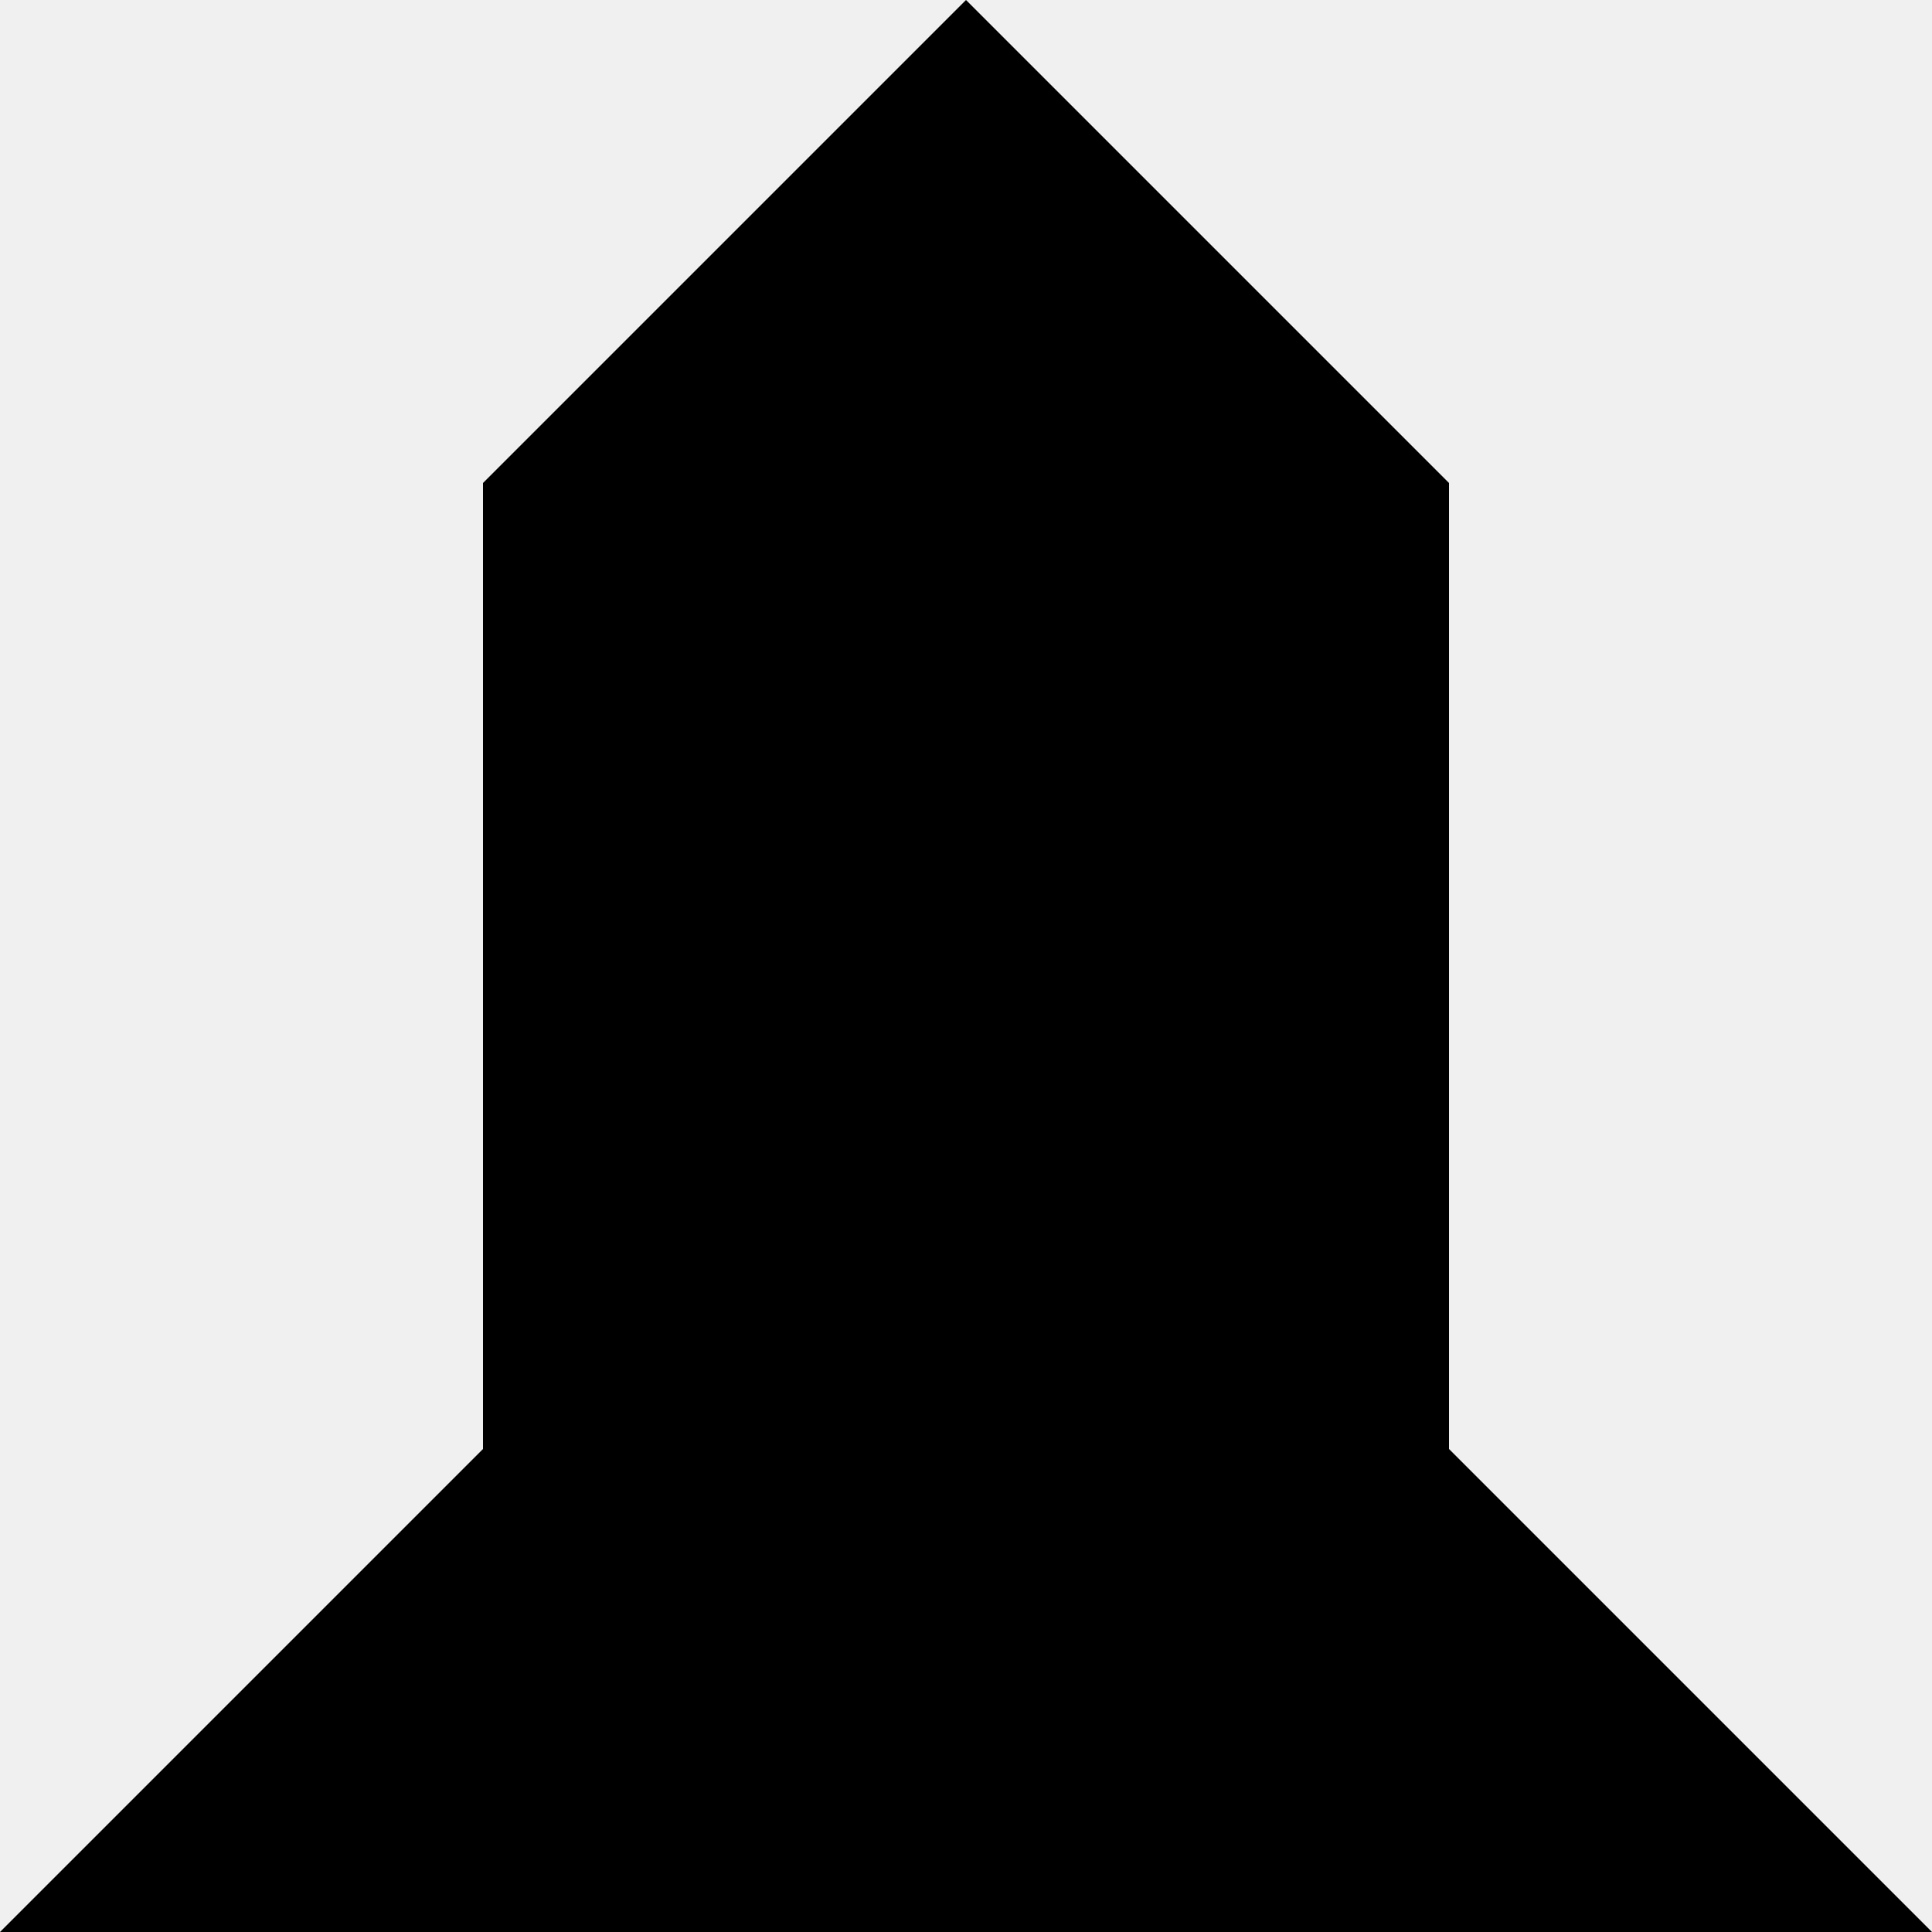
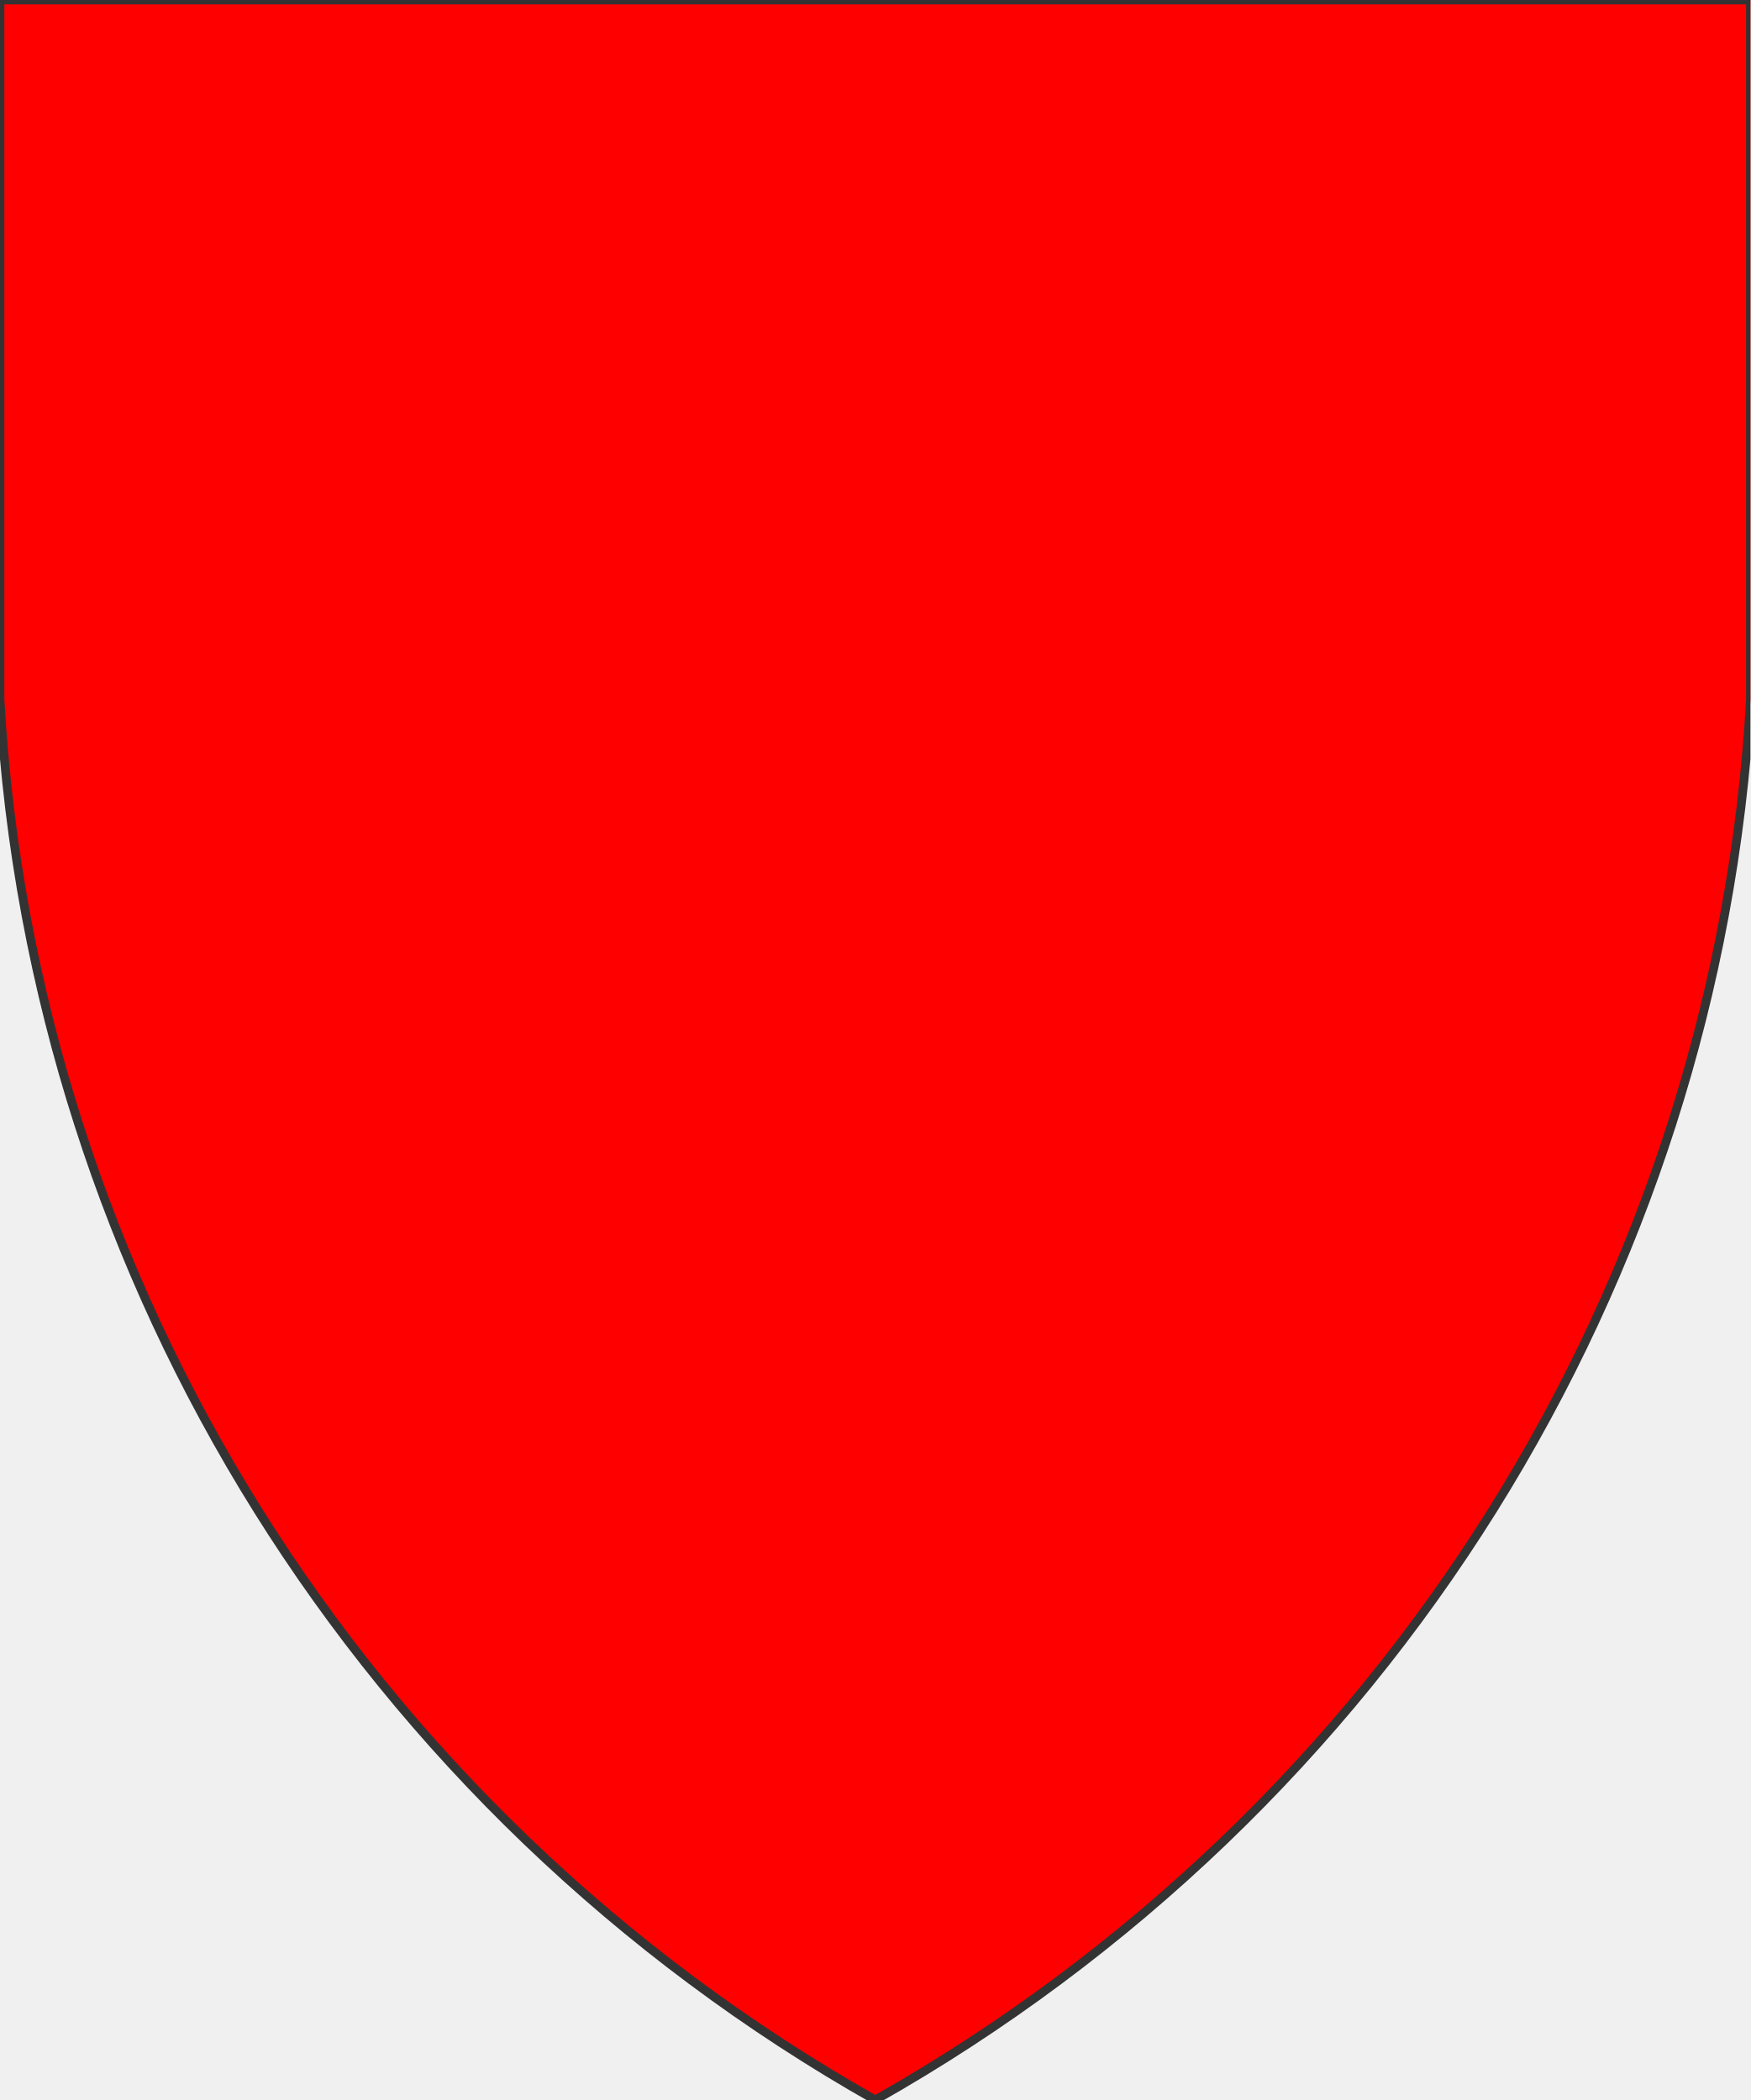
- <svg xmlns="http://www.w3.org/2000/svg" version="1.2" baseProfile="tiny" width="200px" height="200px" viewBox="0 0 200 200">
-   <path d="M0 200 L200 200 L150 150 L150 50 L100 0 L50 50 L50 150 Z" />
+ <svg xmlns="http://www.w3.org/2000/svg" version="1.2" baseProfile="tiny" width="200" height="240" viewBox="0 0 200 240">
+   <svg width="200" height="240" viewBox="0 0 200 240">
+     <defs>
+       <symbol viewBox="0 0 200 240" id="ermine">
+         <rect width="100%" height="100%" fill="white" />
+         <g transform="translate(100,240)">
+           <path d="M0,-174 C -15,-30 -28,-35 -55,0 L -15,-28 0,0 15,-28 55,0 C 28,-35 15,-30 0,-174z" />
+           <circle cy="-226" r="14" />
+           <circle cy="-194" cx="-32" r="14" />
+           <circle cy="-194" cx="32" r="14" />
+         </g>
+       </symbol>
+       <pattern id="field-pattern-l3o1abdeeqcjxw6kjrx" width="36.36" height="64.9" patternUnits="userSpaceOnUse" viewBox="0 0 70 125">
+         <rect width="100%" height="100%" fill="white" />
+         <use href="#ermine" x="0" y="0" width="35" height="60" />
+         <use href="#ermine" x="35" y="65" width="35" height="60" />
+       </pattern>
+       <symbol viewBox="0 0 200 240" id="plain-field">
+         <path d="M0 0 H200 V80 A197 199.2 90 0 1 100 240 A197 199.2 -90 0 1 0 80 Z" fill="#FF0000" stroke="#333" />
+       </symbol>
+       <clipPath id="plain-field-clip-path" clipPathUnits="objectBoundingBox">
+         <use href="#plain-field" width="200" height="240" />
+       </clipPath>
+     </defs>
+     <use href="#plain-field" width="200" height="240" />
+     <g>
+       <rect x="0" y="80" width="200" height="80" fill="url(#field-pattern-l3o1abdeeqcjxw6kjrx)" clip-path="url(#plain-field-clip-path)" />
+     </g>
+   </svg>
</svg>
